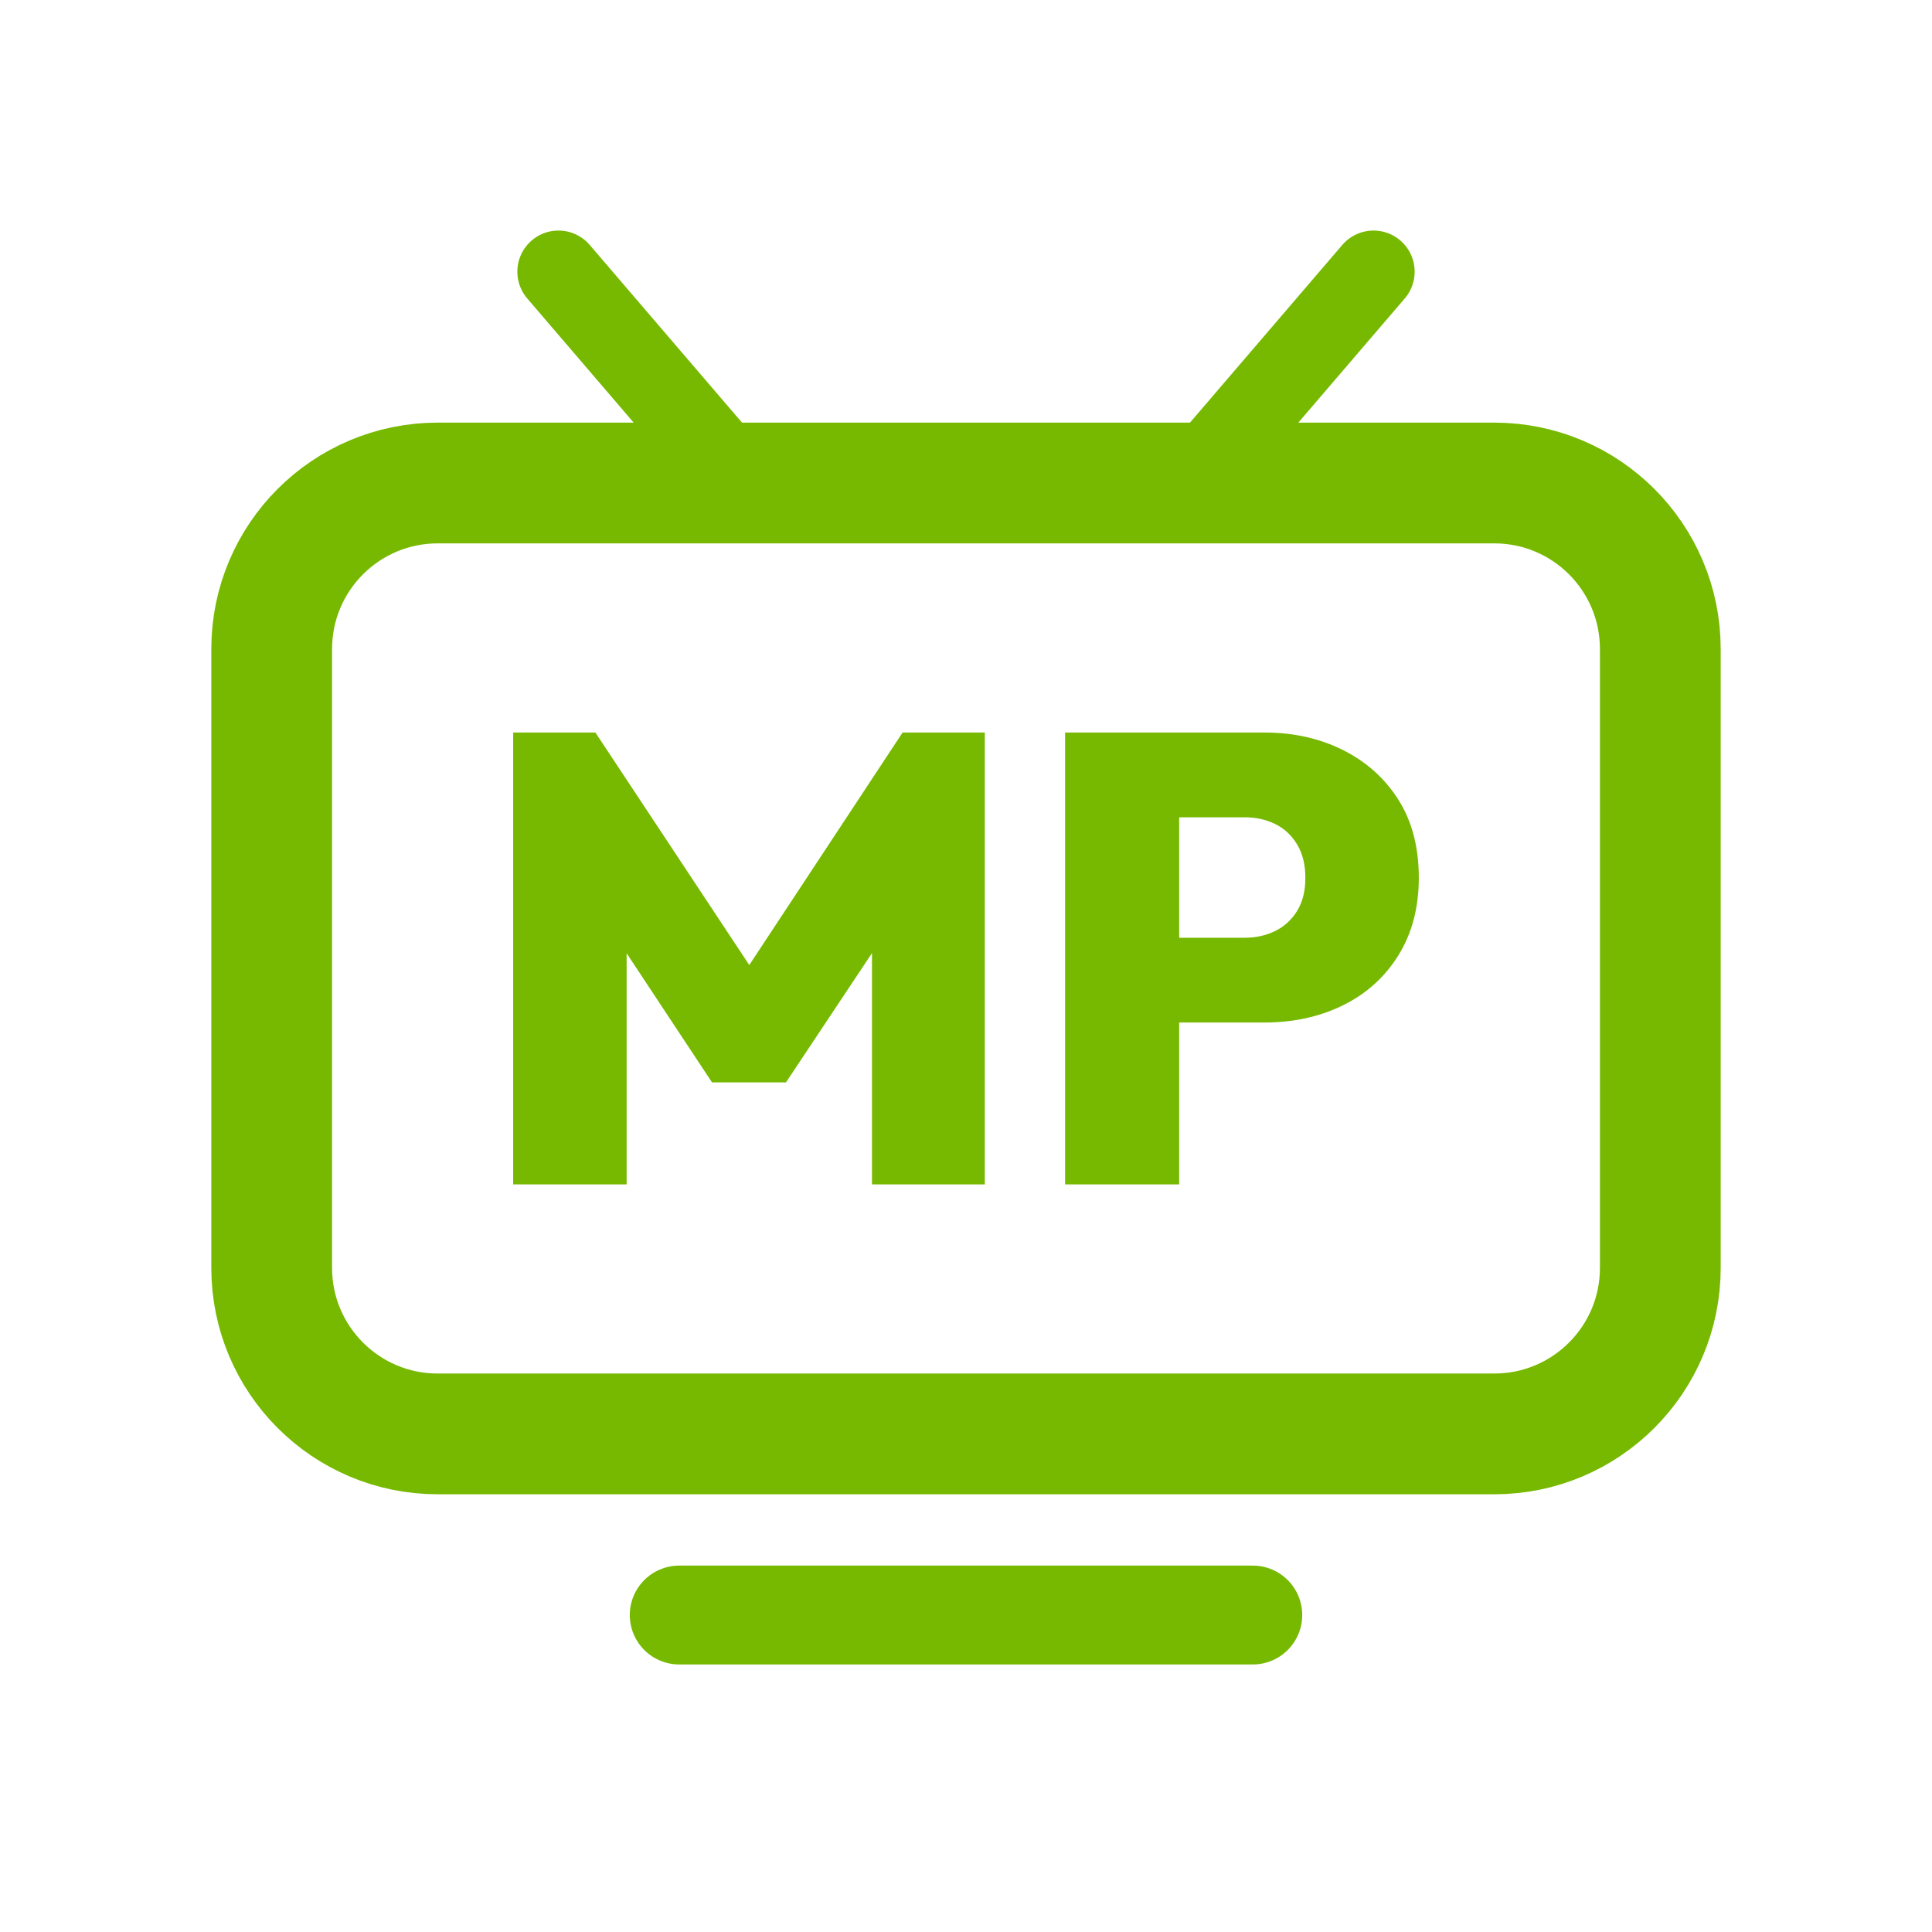
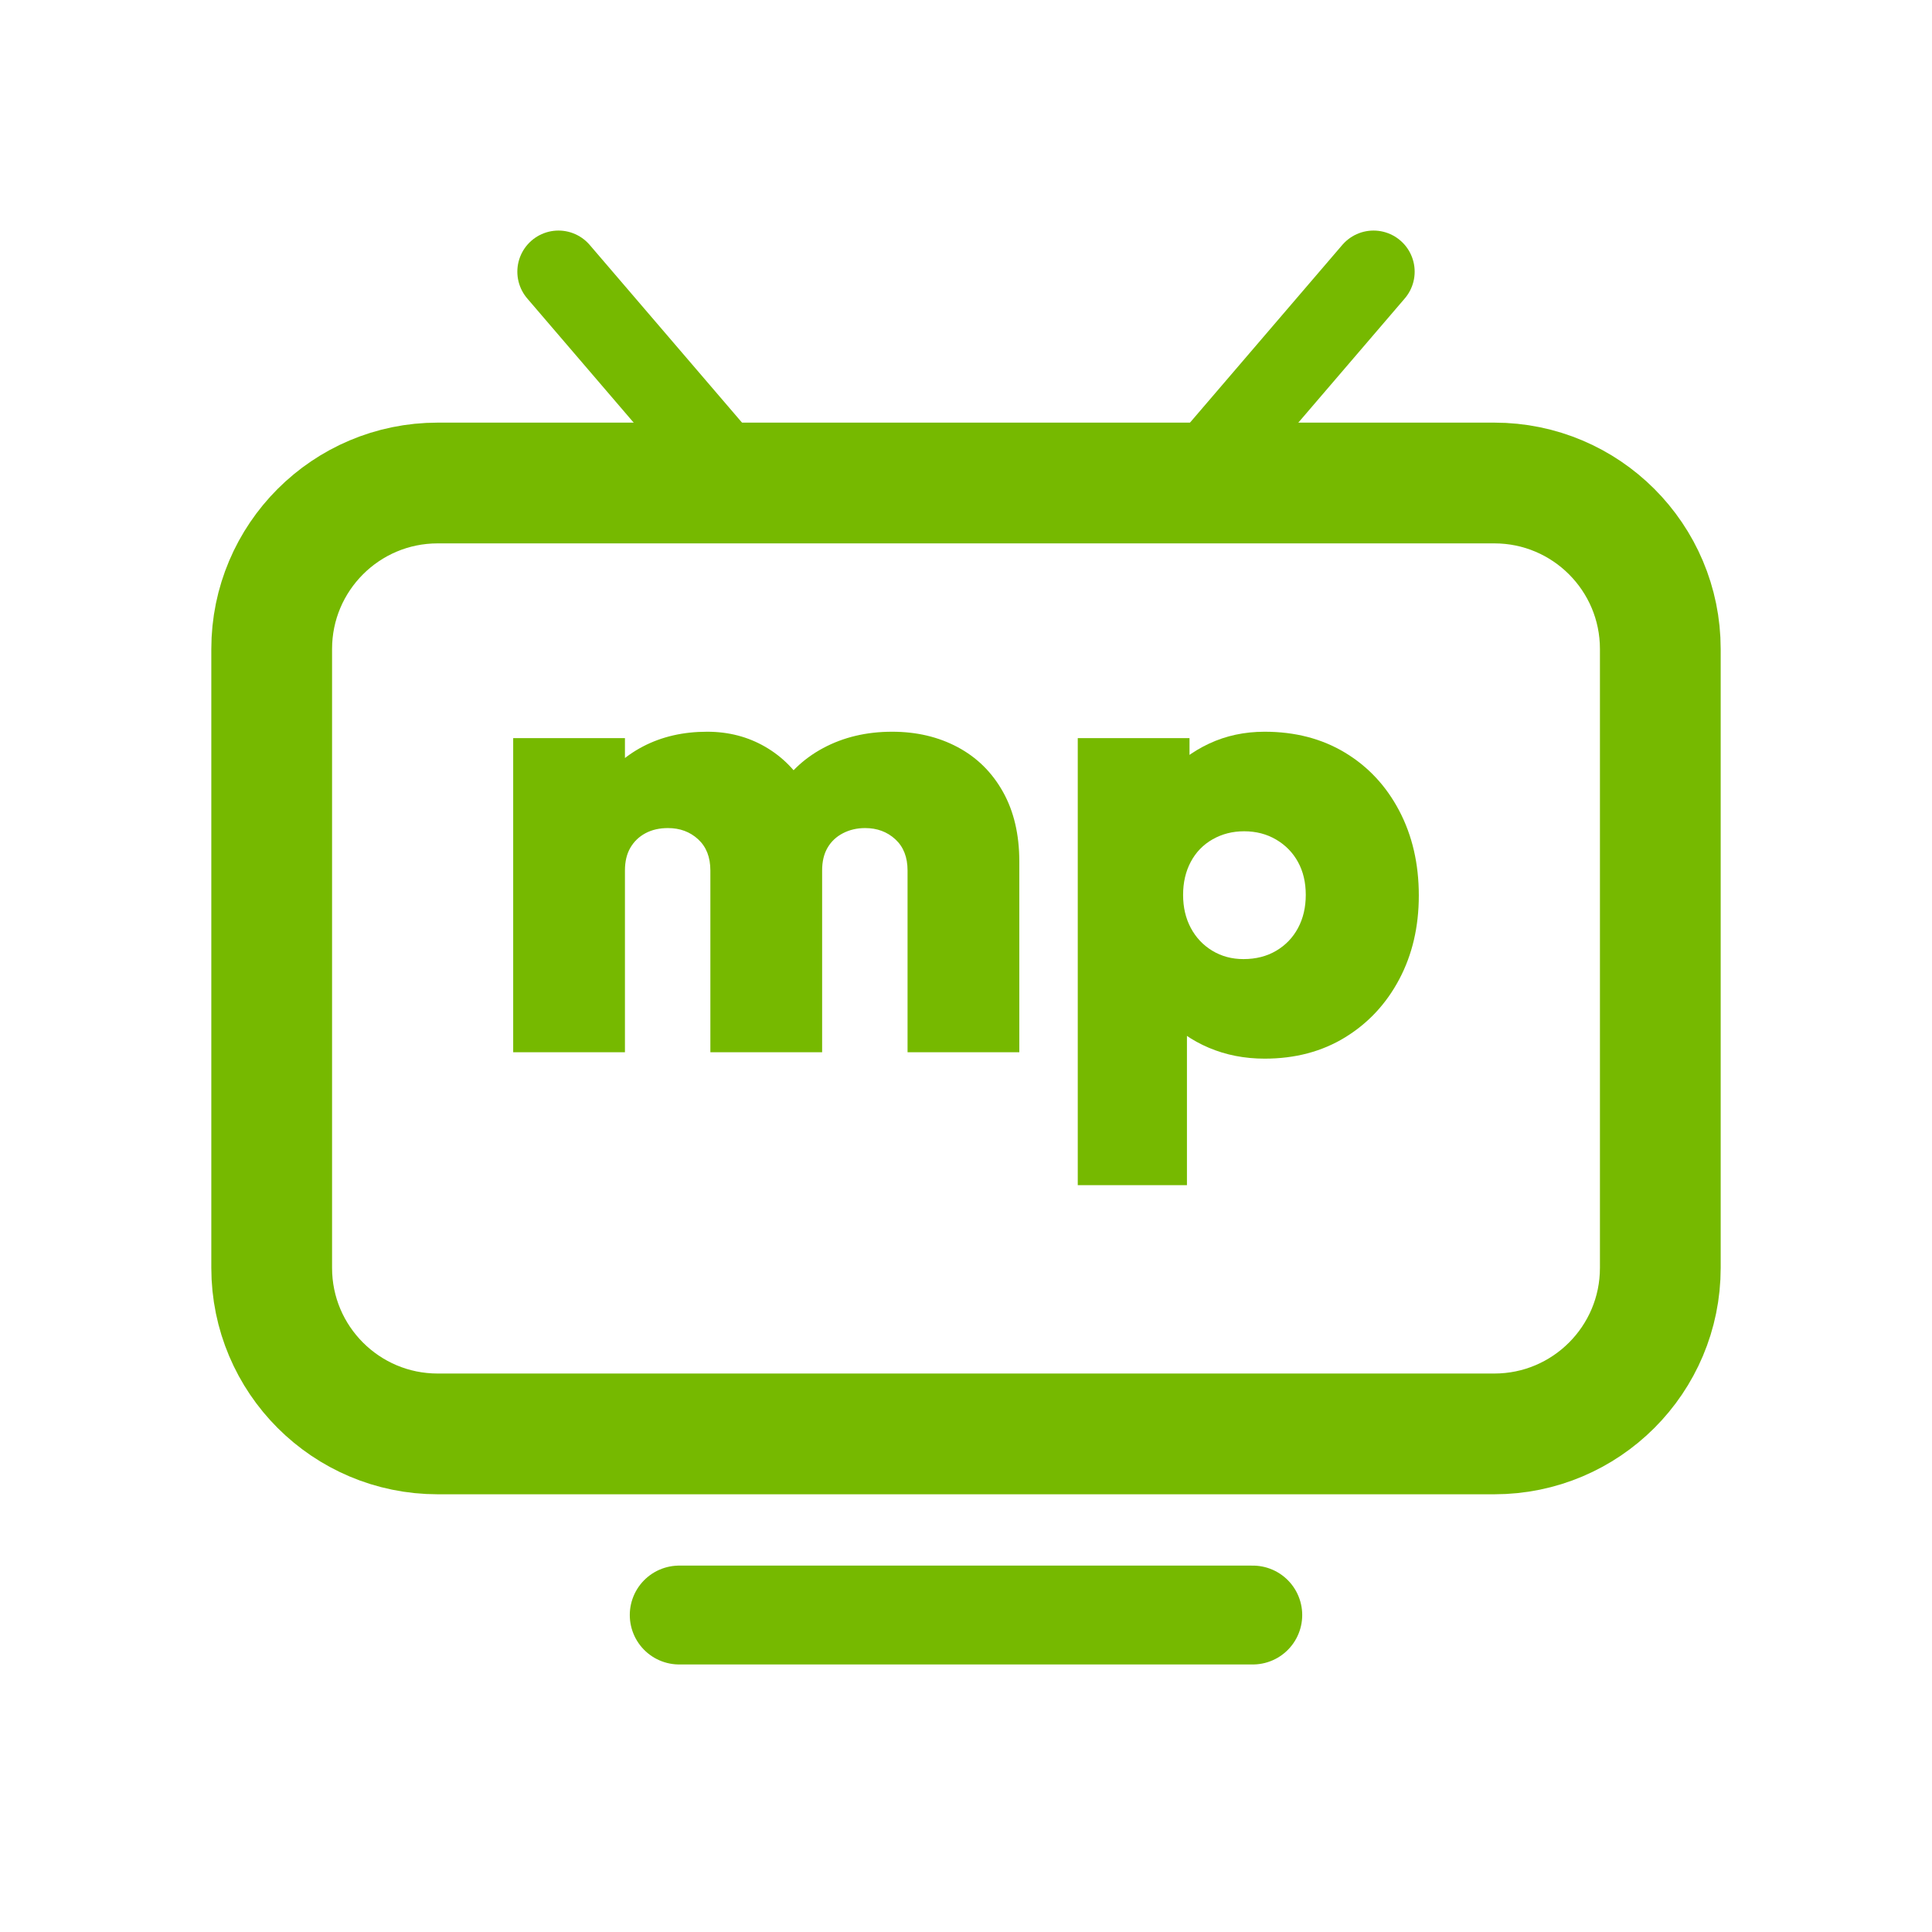
<svg xmlns="http://www.w3.org/2000/svg" viewBox="0 0 512 512" width="512" height="512">
  <rect x="72" y="128" width="368" height="252" rx="44" fill="none" stroke="#76B900" stroke-width="32.0" stroke-linecap="round" stroke-linejoin="round" />
  <path d="M 196 128 L 148 72" fill="none" stroke="#76B900" stroke-width="21.8" stroke-linecap="round" stroke-linejoin="round" />
  <path d="M 316 128 L 364 72" fill="none" stroke="#76B900" stroke-width="21.8" stroke-linecap="round" stroke-linejoin="round" />
  <path d="M 180 428 L 332 428" fill="none" stroke="#76B900" stroke-width="26.2" stroke-linecap="round" stroke-linejoin="round" />
-   <path d="M136.0 313.873V194.127H157.787L203.727 263.543H193.424L239.195 194.127H260.982V313.873H231.088V244.12L235.817 245.471L208.287 286.85H188.695L161.334 245.471L166.063 244.12V313.873Z" fill="#76B900" stroke="none" />
-   <path d="M306.246 270.974V248.511H329.892Q334.283 248.511 337.914 246.738Q341.545 244.964 343.741 241.417Q345.937 237.871 345.937 232.635Q345.937 227.399 343.741 223.768Q341.545 220.137 337.914 218.363Q334.283 216.59 329.892 216.59H306.246V194.127H335.127Q346.612 194.127 355.901 198.771Q365.191 203.416 370.595 211.945Q376.0 220.474 376.0 232.635Q376.0 244.457 370.595 253.156Q365.191 261.854 355.901 266.414Q346.612 270.974 335.127 270.974ZM282.263 313.873V194.127H312.495V313.873Z" fill="#76B900" stroke="none" />
+   <path d="M136.0 278.851V195.617H165.617V278.851ZM188.255 278.851V230.681Q188.255 225.404 185.021 222.426Q181.787 219.447 177.021 219.447Q173.617 219.447 171.064 220.809Q168.511 222.17 167.064 224.638Q165.617 227.106 165.617 230.681L154.043 226.085Q154.043 216.043 158.468 208.894Q162.894 201.745 170.383 197.83Q177.872 193.915 187.404 193.915Q195.915 193.915 202.809 197.915Q209.702 201.915 213.787 209.064Q217.872 216.213 217.872 225.915V278.851ZM240.511 278.851V230.681Q240.511 225.404 237.277 222.426Q234.043 219.447 229.277 219.447Q226.043 219.447 223.404 220.809Q220.766 222.17 219.319 224.638Q217.872 227.106 217.872 230.681L200.511 229.83Q200.851 218.596 205.447 210.596Q210.043 202.596 218.128 198.255Q226.213 193.915 236.426 193.915Q246.128 193.915 253.787 198.0Q261.447 202.085 265.787 209.83Q270.128 217.574 270.128 228.298V278.851Z" fill="#76B900" stroke="none" />
+   <path d="M335.149 280.553Q327.149 280.553 320.34 277.66Q313.532 274.766 309.106 269.745Q304.681 264.723 303.66 258.085V217.574Q304.681 210.936 309.191 205.574Q313.702 200.213 320.426 197.064Q327.149 193.915 335.149 193.915Q347.234 193.915 356.426 199.447Q365.617 204.979 370.809 214.851Q376.0 224.723 376.0 237.319Q376.0 249.745 370.809 259.532Q365.617 269.319 356.426 274.936Q347.234 280.553 335.149 280.553ZM285.617 314.085V195.617H315.234V216.553L310.298 236.638L314.553 256.894V314.085ZM329.532 254.17Q334.468 254.17 338.213 251.957Q341.957 249.745 344.0 245.915Q346.043 242.085 346.043 237.149Q346.043 232.213 344.0 228.468Q341.957 224.723 338.213 222.511Q334.468 220.298 329.702 220.298Q325.106 220.298 321.362 222.426Q317.617 224.553 315.574 228.383Q313.532 232.213 313.532 237.149Q313.532 242.085 315.574 245.915Q317.617 249.745 321.277 251.957Q324.936 254.17 329.532 254.17Z" fill="#76B900" stroke="none" />
</svg>
